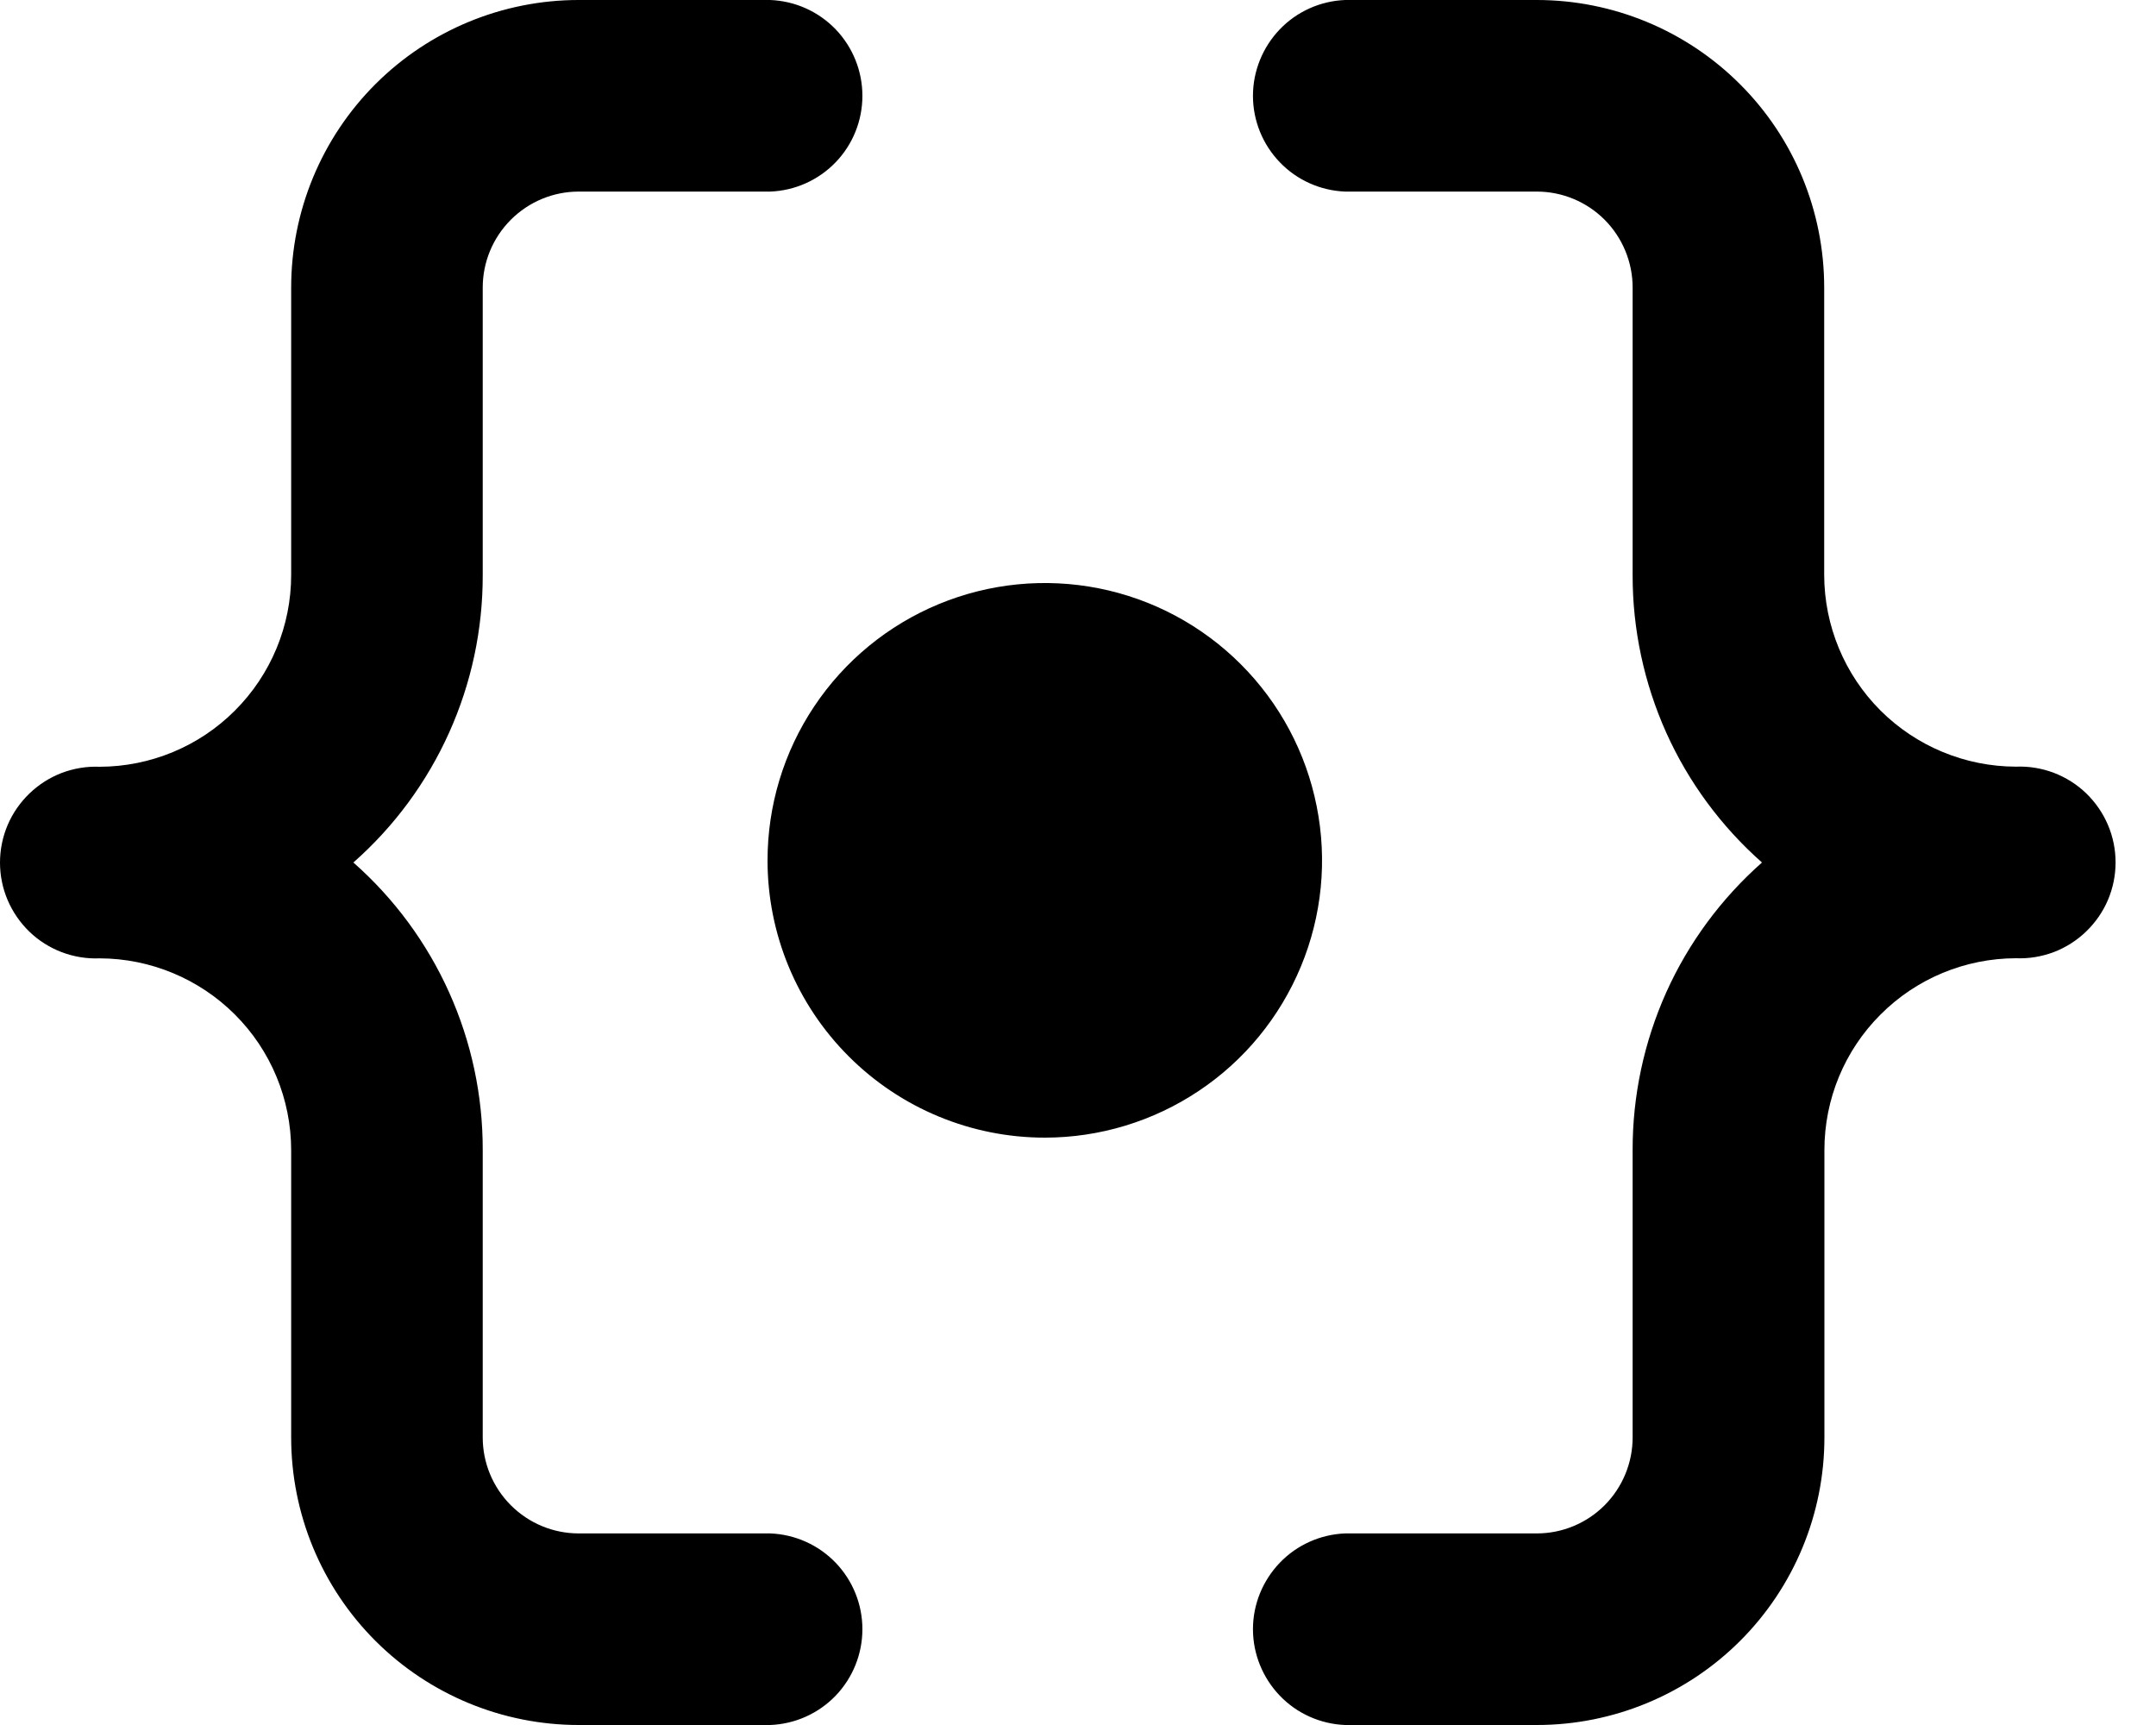
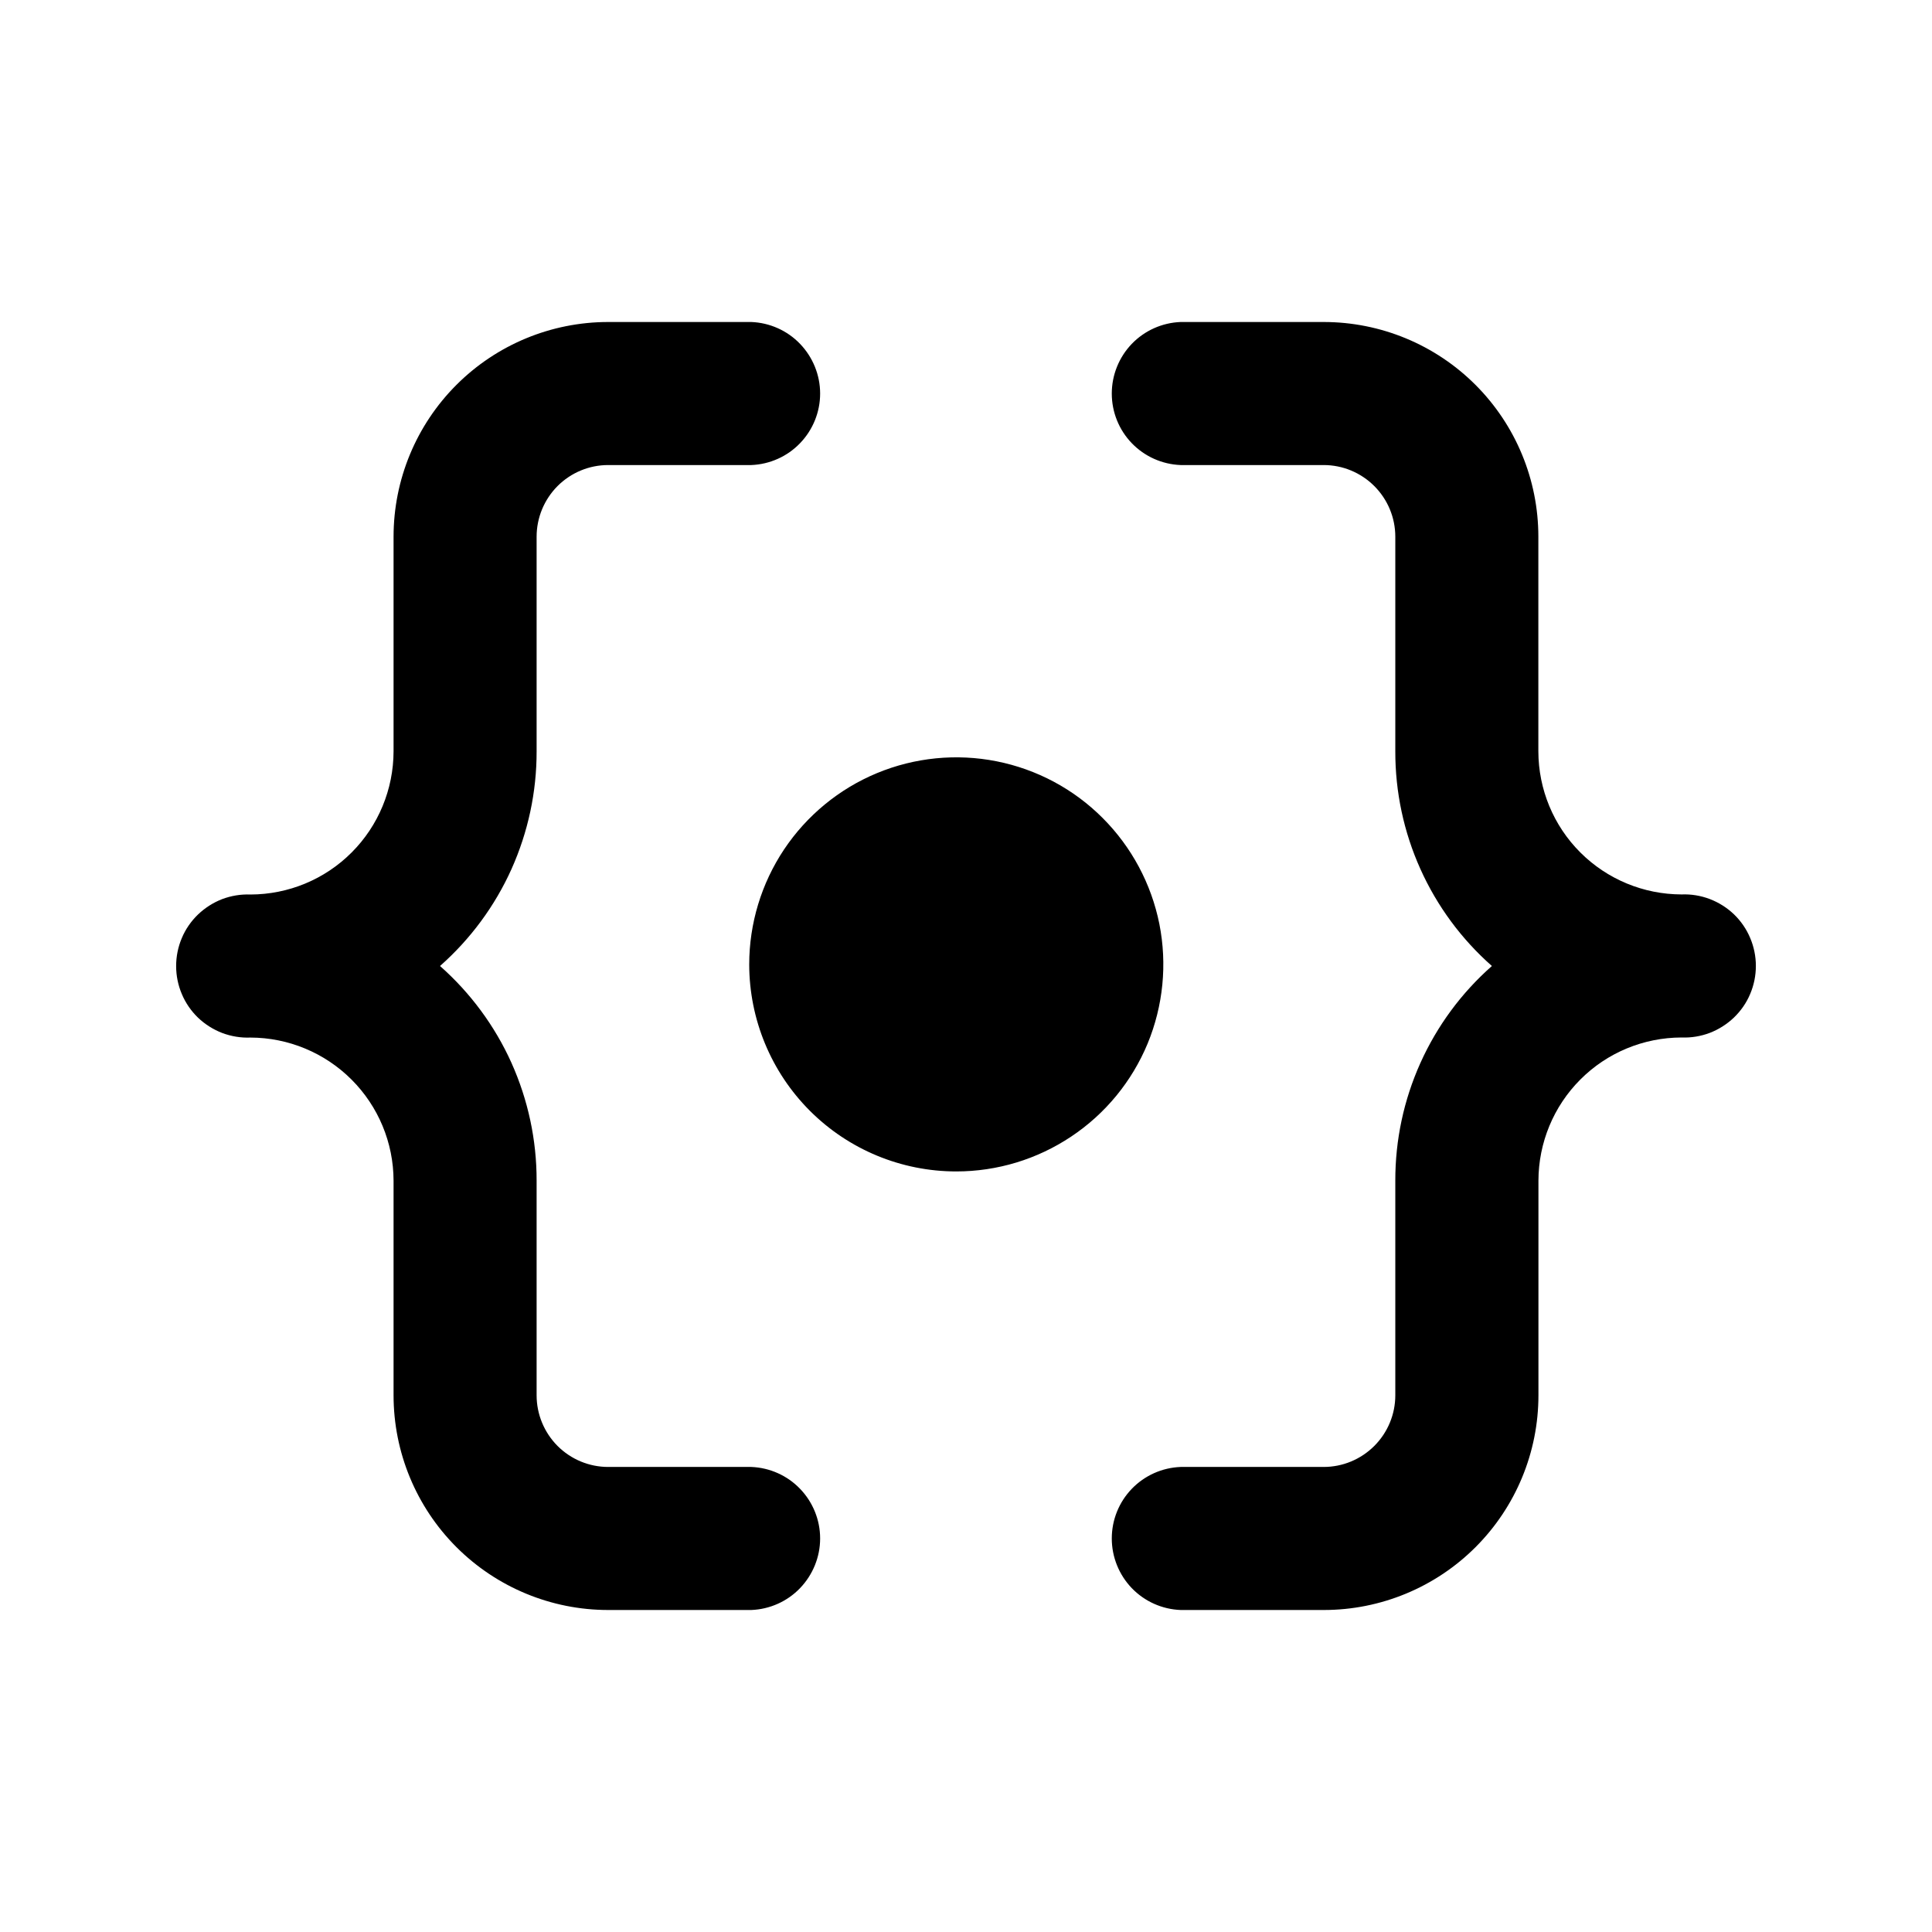
- <svg xmlns="http://www.w3.org/2000/svg" viewBox="0 0 20 16">
-   <path d="M12.478 16C12.249 15.991 12.031 15.894 11.872 15.728C11.713 15.562 11.623 15.341 11.623 15.111C11.623 14.881 11.713 14.661 11.872 14.495C12.031 14.329 12.249 14.232 12.478 14.223H14.256C14.492 14.223 14.718 14.129 14.885 13.962C15.051 13.795 15.145 13.569 15.145 13.333V10.667C15.144 10.162 15.251 9.664 15.457 9.204C15.664 8.744 15.967 8.334 16.345 8C15.967 7.666 15.664 7.256 15.457 6.796C15.251 6.336 15.144 5.838 15.145 5.333V2.667C15.145 2.431 15.051 2.205 14.885 2.038C14.718 1.871 14.492 1.777 14.256 1.777H12.478C12.249 1.768 12.031 1.671 11.872 1.505C11.713 1.34 11.623 1.119 11.623 0.889C11.623 0.659 11.713 0.438 11.872 0.272C12.031 0.106 12.249 0.009 12.478 0L14.256 0C14.963 0 15.641 0.281 16.141 0.781C16.642 1.281 16.922 1.959 16.922 2.667V5.333C16.923 5.805 17.111 6.257 17.444 6.59C17.778 6.923 18.23 7.11 18.701 7.111C18.821 7.106 18.94 7.126 19.052 7.168C19.164 7.211 19.266 7.275 19.352 7.358C19.438 7.441 19.507 7.541 19.554 7.651C19.601 7.761 19.625 7.88 19.625 7.999C19.625 8.119 19.601 8.237 19.554 8.348C19.507 8.458 19.438 8.557 19.352 8.64C19.266 8.723 19.164 8.788 19.052 8.831C18.94 8.873 18.821 8.893 18.701 8.888C18.23 8.889 17.778 9.076 17.445 9.41C17.111 9.743 16.924 10.195 16.924 10.667V13.333C16.924 14.041 16.643 14.719 16.143 15.219C15.643 15.719 14.964 16 14.257 16H12.478ZM5.368 16C4.661 16 3.982 15.719 3.482 15.219C2.982 14.719 2.701 14.041 2.701 13.333V10.667C2.7 10.195 2.513 9.744 2.18 9.411C1.847 9.078 1.395 8.89 0.924 8.889C0.804 8.894 0.685 8.874 0.573 8.832C0.461 8.789 0.359 8.725 0.273 8.642C0.187 8.559 0.118 8.459 0.071 8.349C0.024 8.239 0 8.12 0 8.001C0 7.881 0.024 7.763 0.071 7.652C0.118 7.542 0.187 7.443 0.273 7.36C0.359 7.277 0.461 7.212 0.573 7.169C0.685 7.127 0.804 7.107 0.924 7.112C1.395 7.111 1.847 6.924 2.18 6.59C2.513 6.257 2.701 5.805 2.701 5.333V2.667C2.701 1.959 2.982 1.281 3.482 0.781C3.982 0.281 4.661 0 5.368 0L7.145 0C7.375 0.009 7.592 0.106 7.752 0.272C7.911 0.438 8 0.659 8 0.889C8 1.119 7.911 1.34 7.752 1.505C7.592 1.671 7.375 1.768 7.145 1.777H5.368C5.132 1.777 4.906 1.871 4.739 2.038C4.572 2.205 4.478 2.431 4.478 2.667V5.333C4.479 5.838 4.373 6.336 4.166 6.796C3.959 7.256 3.657 7.666 3.278 8C3.657 8.334 3.959 8.744 4.166 9.204C4.373 9.664 4.479 10.162 4.478 10.667V13.333C4.478 13.569 4.572 13.795 4.739 13.962C4.906 14.129 5.132 14.223 5.368 14.223H7.145C7.375 14.232 7.592 14.329 7.752 14.495C7.911 14.661 8 14.881 8 15.111C8 15.341 7.911 15.562 7.752 15.728C7.592 15.894 7.375 15.991 7.145 16H5.368ZM7.12 7.981C7.12 7.473 7.27 6.975 7.553 6.552C7.835 6.129 8.237 5.799 8.707 5.604C9.177 5.409 9.694 5.358 10.193 5.457C10.692 5.556 11.15 5.801 11.51 6.161C11.87 6.521 12.115 6.979 12.214 7.478C12.314 7.977 12.263 8.494 12.068 8.964C11.873 9.434 11.544 9.836 11.121 10.118C10.698 10.401 10.2 10.552 9.692 10.552C9.01 10.552 8.356 10.281 7.874 9.799C7.391 9.317 7.12 8.663 7.12 7.981Z" />
+ <svg xmlns="http://www.w3.org/2000/svg" viewBox="0 0 24 24">
+   <path d="M14.666 20C14.436 19.991 14.219 19.894 14.059 19.728C13.9 19.562 13.811 19.341 13.811 19.111C13.811 18.881 13.9 18.66 14.059 18.495C14.219 18.329 14.436 18.232 14.666 18.223H16.443C16.679 18.223 16.905 18.129 17.072 17.962C17.239 17.795 17.333 17.569 17.333 17.333V14.667C17.332 14.162 17.438 13.664 17.645 13.204C17.852 12.744 18.154 12.334 18.533 12C18.154 11.666 17.852 11.256 17.645 10.796C17.438 10.336 17.332 9.838 17.333 9.333V6.667C17.333 6.431 17.239 6.205 17.072 6.038C16.905 5.871 16.679 5.777 16.443 5.777H14.666C14.436 5.768 14.219 5.671 14.059 5.505C13.9 5.34 13.811 5.119 13.811 4.889C13.811 4.659 13.9 4.438 14.059 4.272C14.219 4.106 14.436 4.009 14.666 4H16.443C17.151 4 17.829 4.281 18.329 4.781C18.829 5.281 19.11 5.959 19.11 6.667V9.333C19.111 9.805 19.298 10.257 19.632 10.59C19.965 10.923 20.417 11.11 20.889 11.111C21.008 11.106 21.128 11.126 21.239 11.168C21.351 11.211 21.453 11.275 21.54 11.358C21.626 11.441 21.695 11.541 21.741 11.651C21.788 11.761 21.812 11.88 21.812 11.999C21.812 12.119 21.788 12.238 21.741 12.348C21.695 12.458 21.626 12.557 21.54 12.64C21.453 12.723 21.351 12.788 21.239 12.831C21.128 12.873 21.008 12.893 20.889 12.888C20.417 12.889 19.965 13.076 19.632 13.41C19.299 13.743 19.112 14.195 19.111 14.667V17.333C19.111 18.041 18.83 18.719 18.33 19.219C17.83 19.719 17.152 20 16.445 20H14.666ZM7.555 20C6.848 20 6.17 19.719 5.67 19.219C5.17 18.719 4.889 18.041 4.889 17.333V14.667C4.888 14.195 4.7 13.744 4.367 13.411C4.034 13.078 3.582 12.89 3.111 12.889C2.992 12.894 2.872 12.874 2.76 12.832C2.649 12.789 2.547 12.725 2.46 12.642C2.374 12.559 2.305 12.459 2.259 12.349C2.212 12.239 2.188 12.12 2.188 12.001C2.188 11.881 2.212 11.762 2.259 11.652C2.305 11.542 2.374 11.443 2.46 11.36C2.547 11.277 2.649 11.212 2.76 11.169C2.872 11.127 2.992 11.107 3.111 11.112C3.583 11.111 4.035 10.924 4.368 10.59C4.701 10.257 4.888 9.805 4.889 9.333V6.667C4.889 5.959 5.17 5.281 5.67 4.781C6.17 4.281 6.848 4 7.555 4H9.333C9.562 4.009 9.78 4.106 9.939 4.272C10.098 4.438 10.188 4.659 10.188 4.889C10.188 5.119 10.098 5.34 9.939 5.505C9.78 5.671 9.562 5.768 9.333 5.777H7.555C7.319 5.777 7.093 5.871 6.926 6.038C6.76 6.205 6.666 6.431 6.666 6.667V9.333C6.667 9.838 6.56 10.336 6.354 10.796C6.147 11.256 5.844 11.666 5.466 12C5.844 12.334 6.147 12.744 6.354 13.204C6.56 13.664 6.667 14.162 6.666 14.667V17.333C6.666 17.569 6.76 17.795 6.926 17.962C7.093 18.129 7.319 18.223 7.555 18.223H9.333C9.562 18.232 9.78 18.329 9.939 18.495C10.098 18.66 10.188 18.881 10.188 19.111C10.188 19.341 10.098 19.562 9.939 19.728C9.78 19.894 9.562 19.991 9.333 20H7.555ZM9.307 11.981C9.307 11.473 9.458 10.975 9.74 10.552C10.023 10.129 10.424 9.799 10.894 9.604C11.364 9.409 11.881 9.358 12.38 9.457C12.879 9.556 13.338 9.801 13.697 10.161C14.057 10.521 14.302 10.979 14.402 11.478C14.501 11.977 14.45 12.494 14.256 12.964C14.061 13.434 13.731 13.836 13.308 14.118C12.885 14.401 12.388 14.552 11.879 14.552C11.197 14.552 10.543 14.281 10.061 13.799C9.579 13.317 9.308 12.663 9.307 11.981Z" />
</svg>
